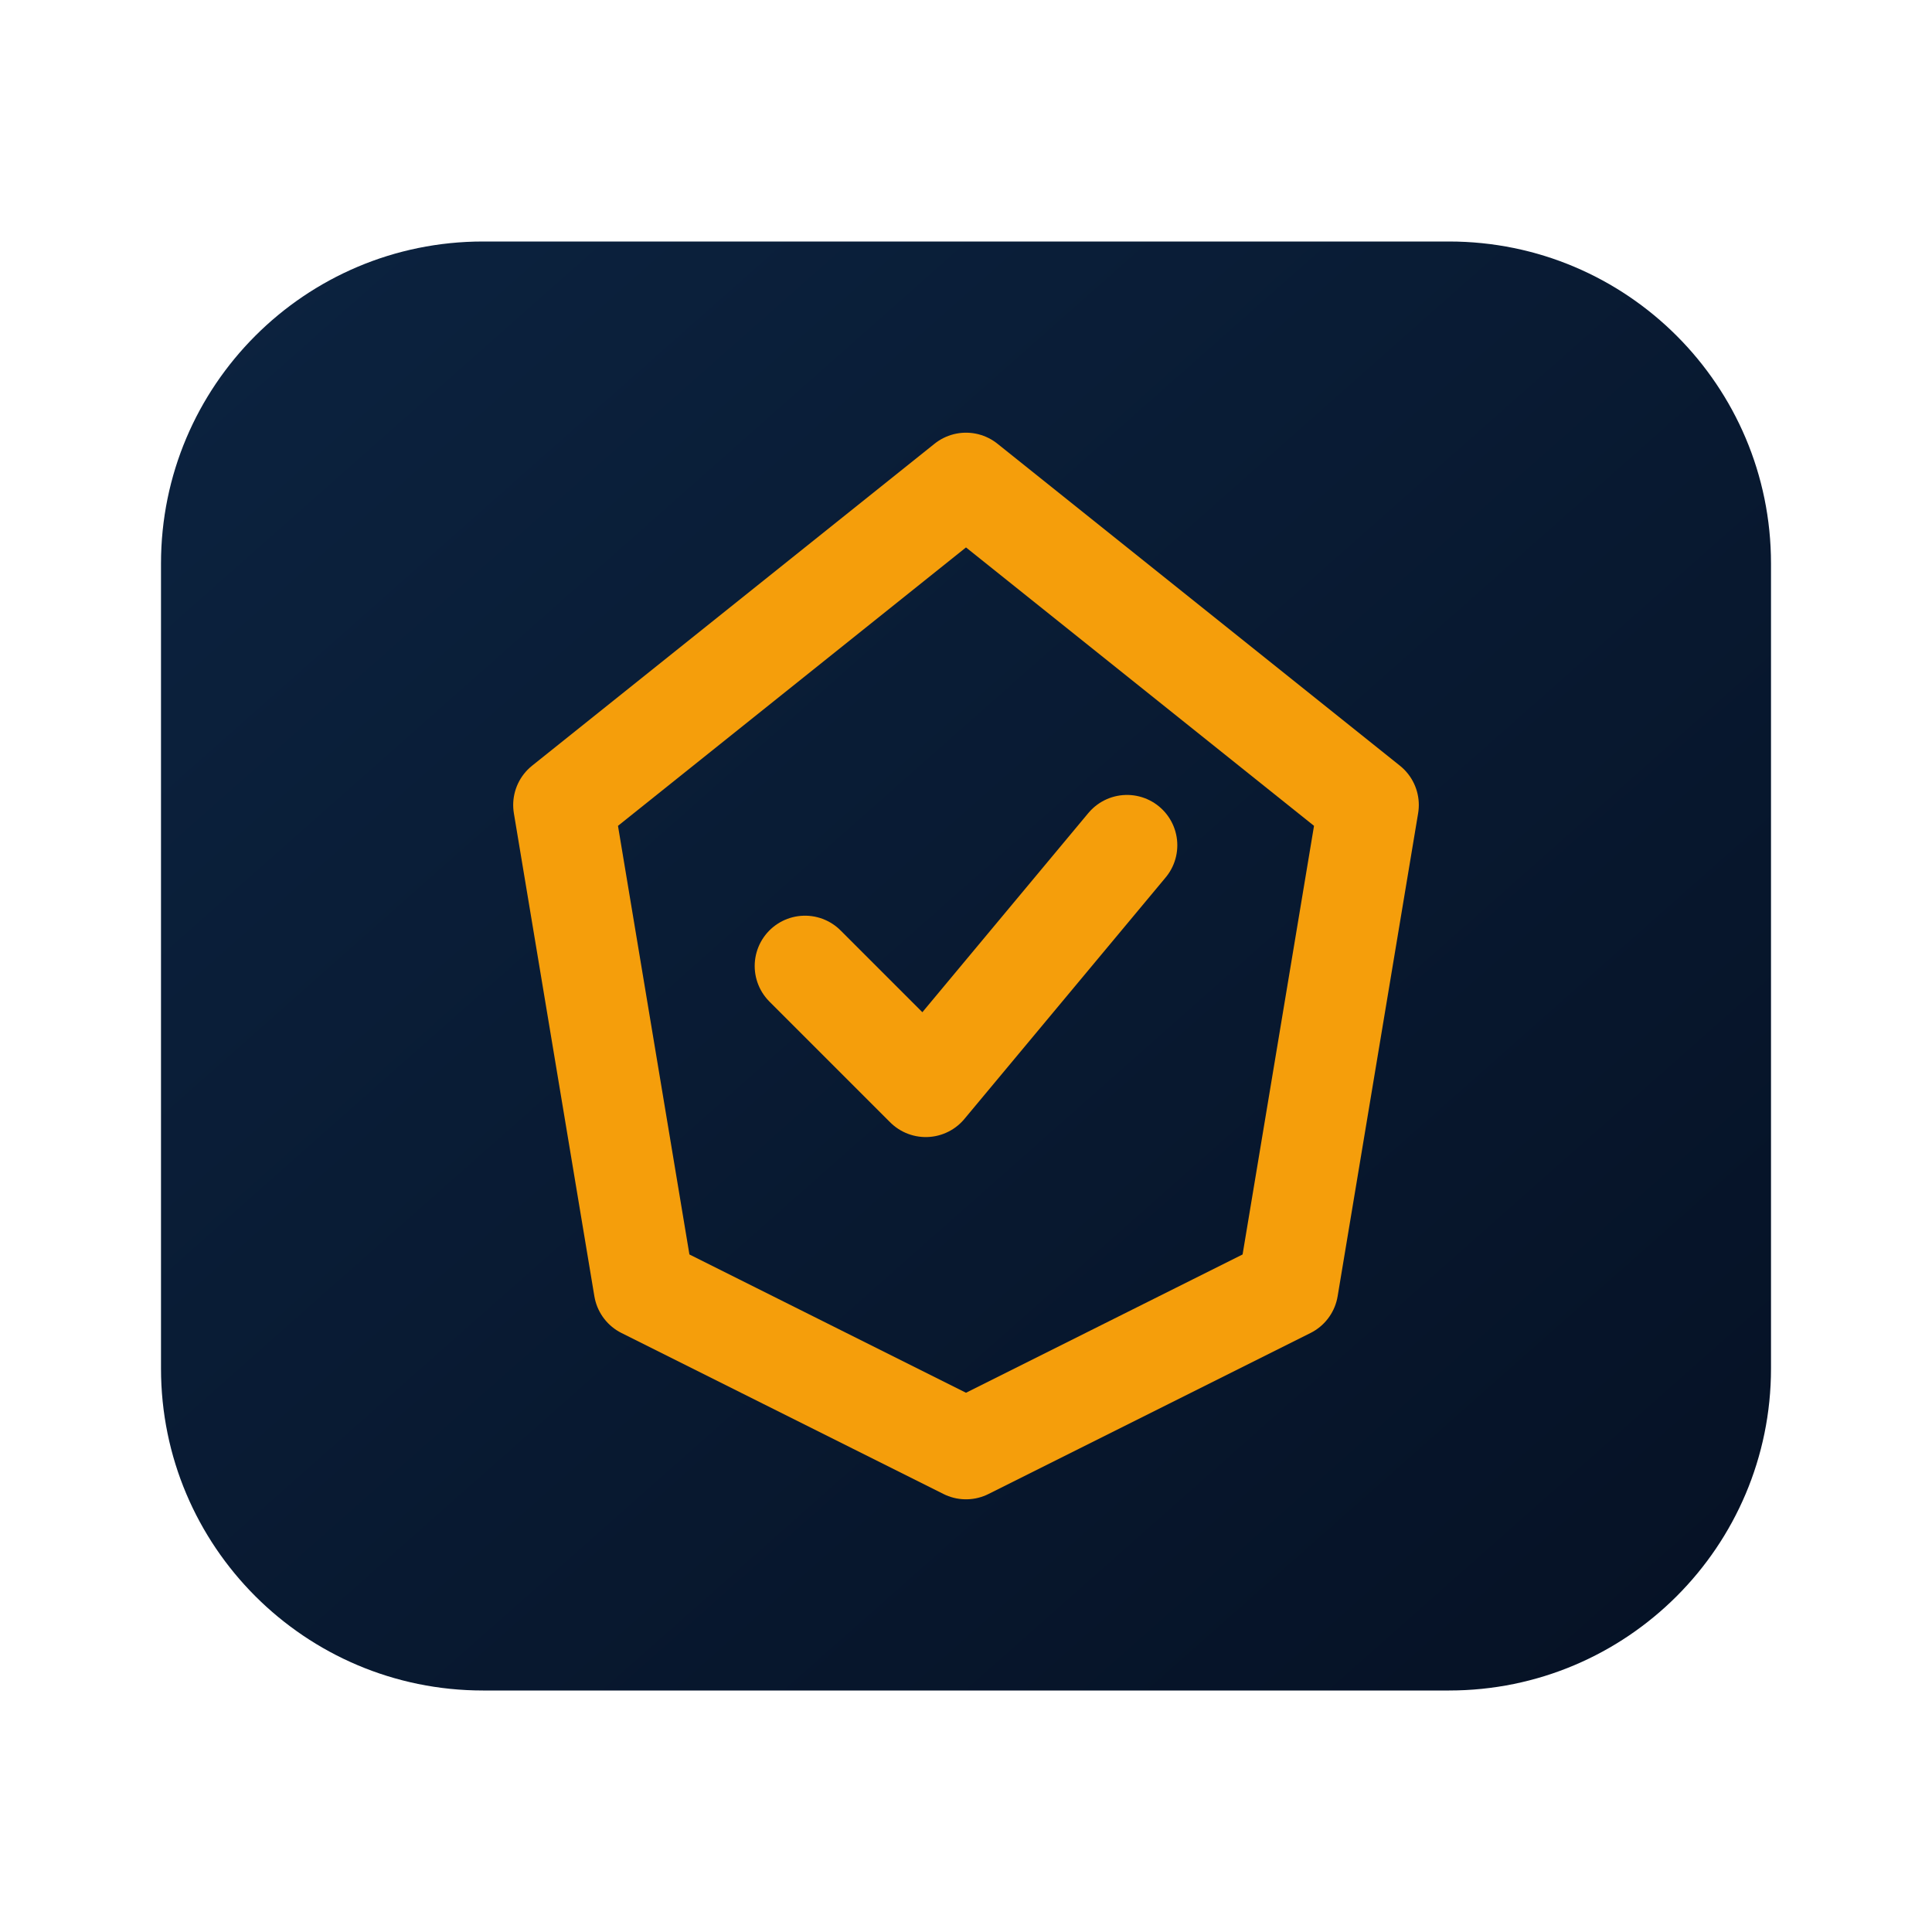
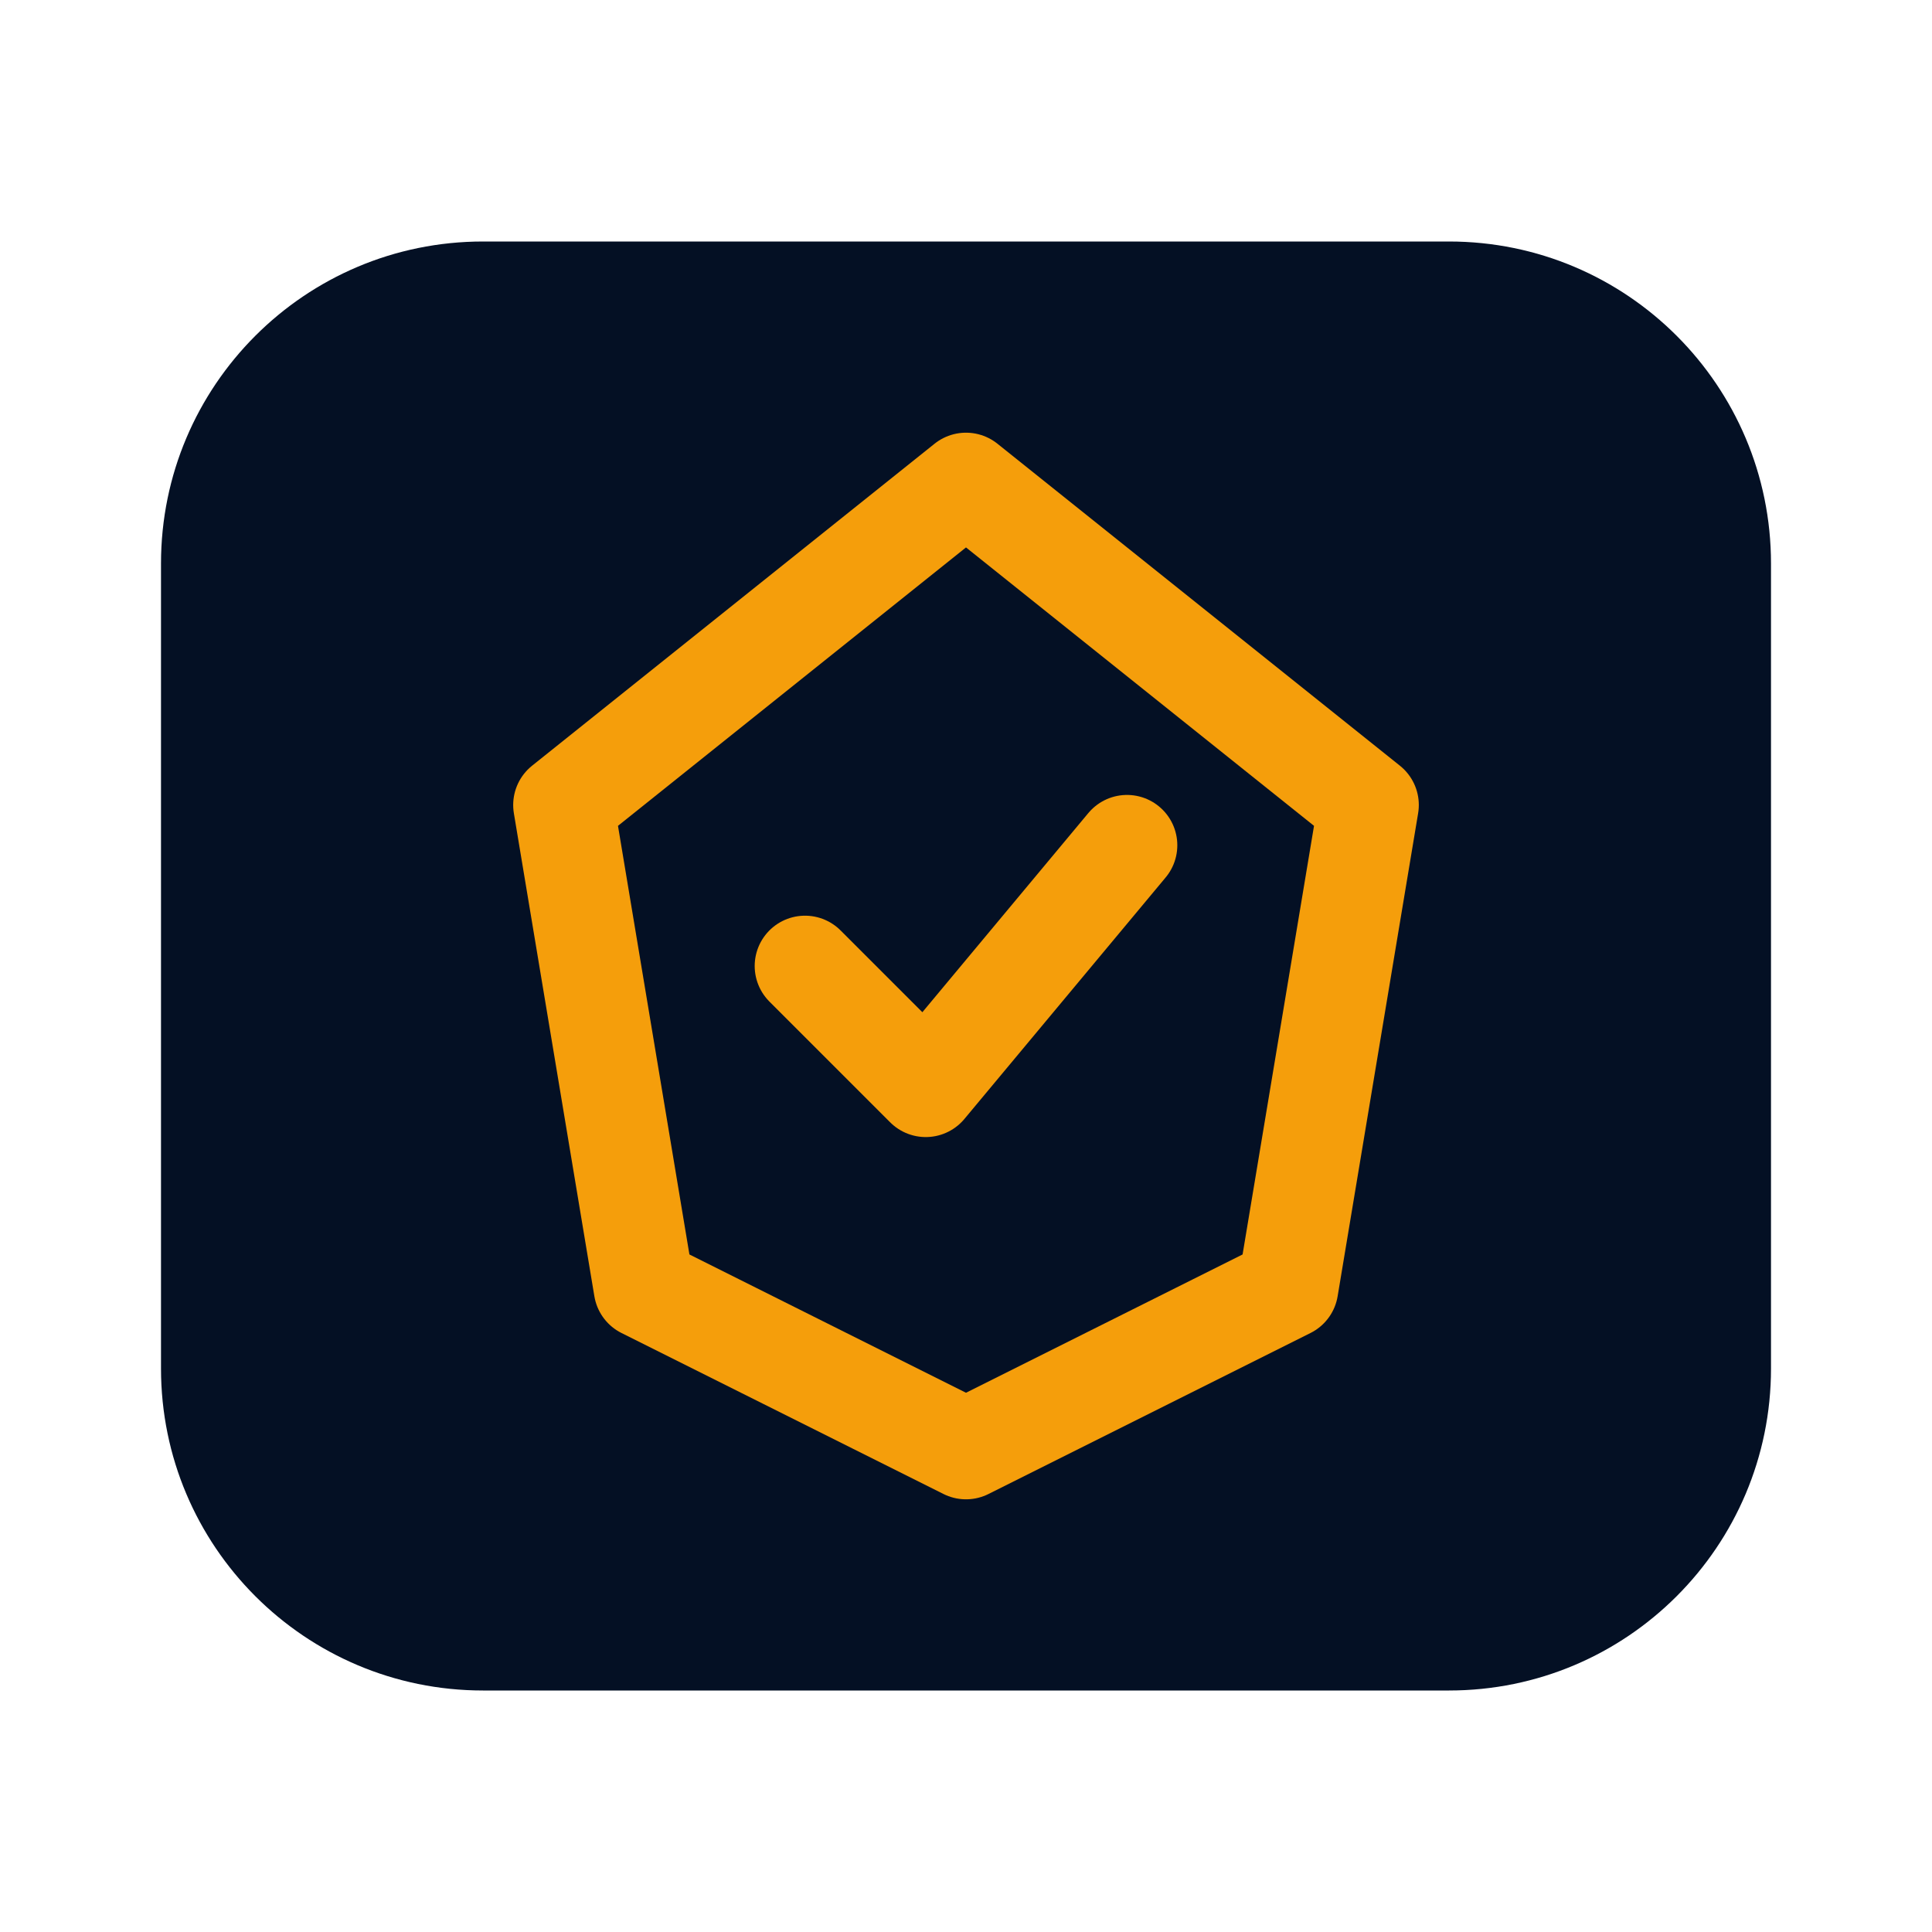
<svg xmlns="http://www.w3.org/2000/svg" viewBox="0 0 48 48" width="48" height="48">
  <defs>
    <linearGradient id="sg" x1="0%" y1="0%" x2="100%" y2="100%">
-       <stop offset="0%" stop-color="#0C2340" />
-       <stop offset="100%" stop-color="#051124" />
+       <stop offset="0%" stop-color="#041024" />
+       <stop offset="100%" stop-color="#041024" />
    </linearGradient>
  </defs>
  <rect x="4" y="6" width="40" height="36" rx="8" fill="url(#sg)" />
  <path d="M14 20 L24 12 L34 20 L32 32 L24 36 L16 32 Z" fill="none" stroke="#F59E0B" stroke-width="2.5" stroke-linejoin="round" />
  <path d="M20 24 L23 27 L28 21" fill="none" stroke="#F59E0B" stroke-width="2.5" stroke-linecap="round" stroke-linejoin="round" />
</svg>
